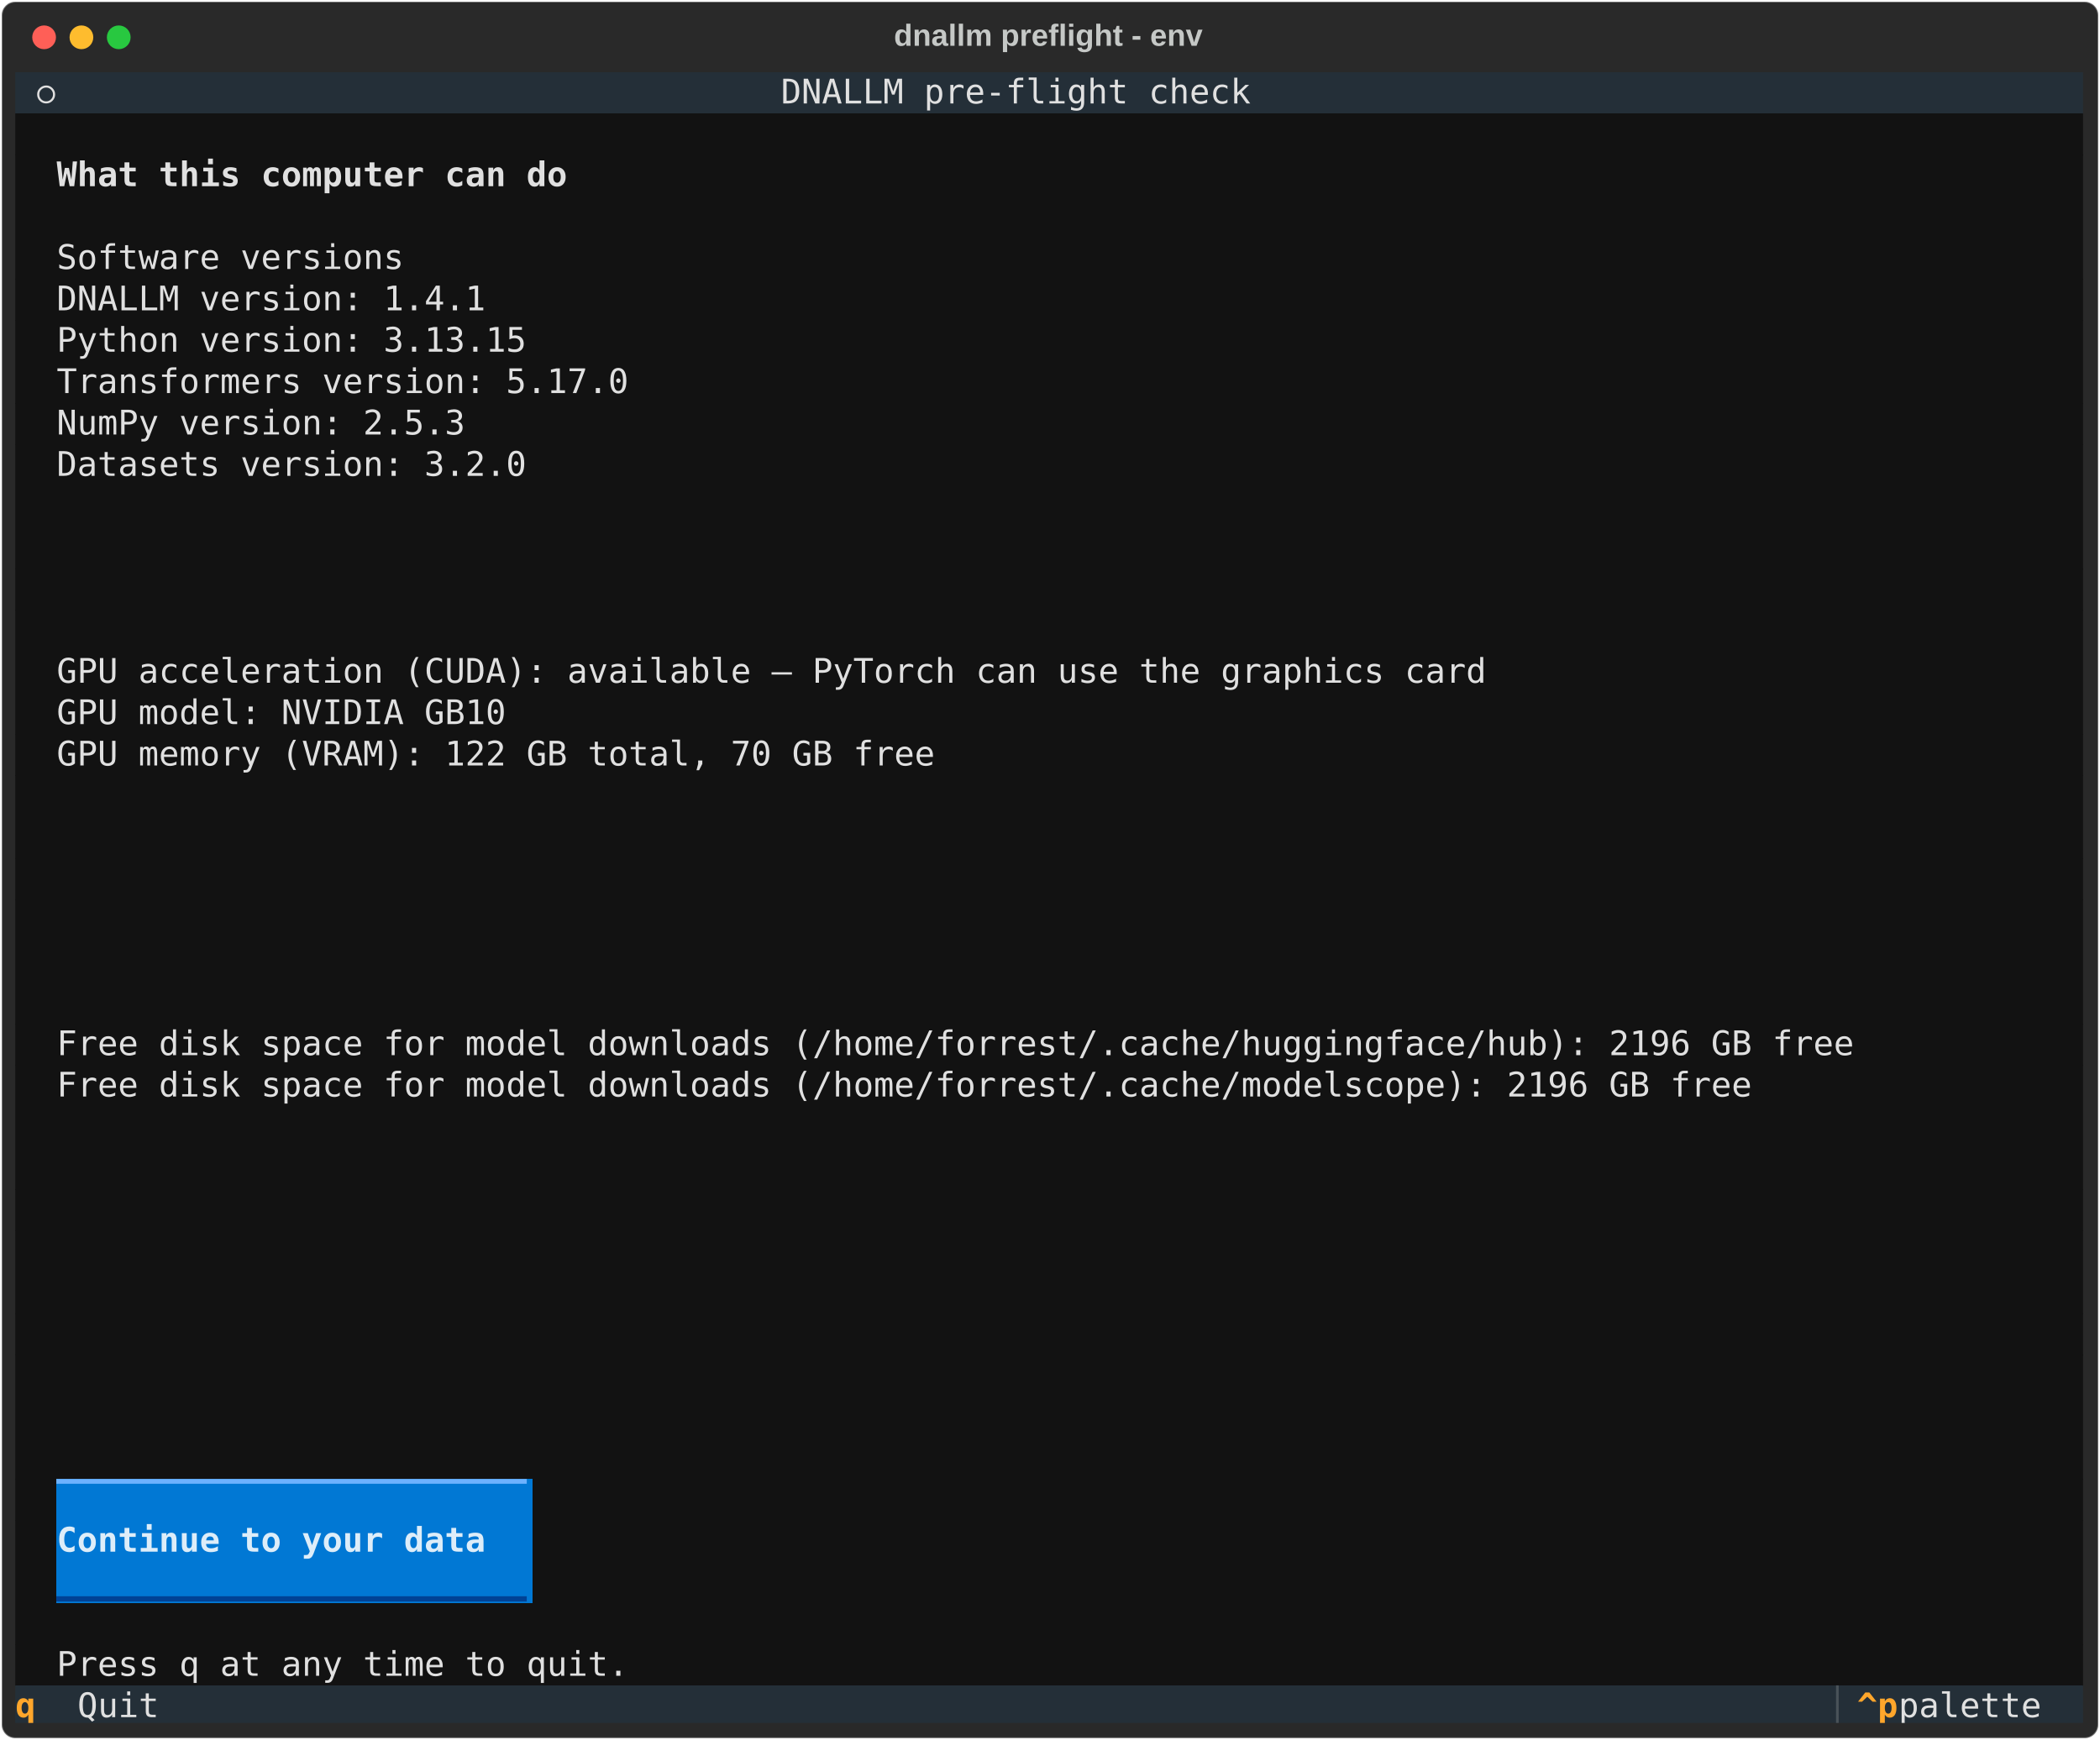
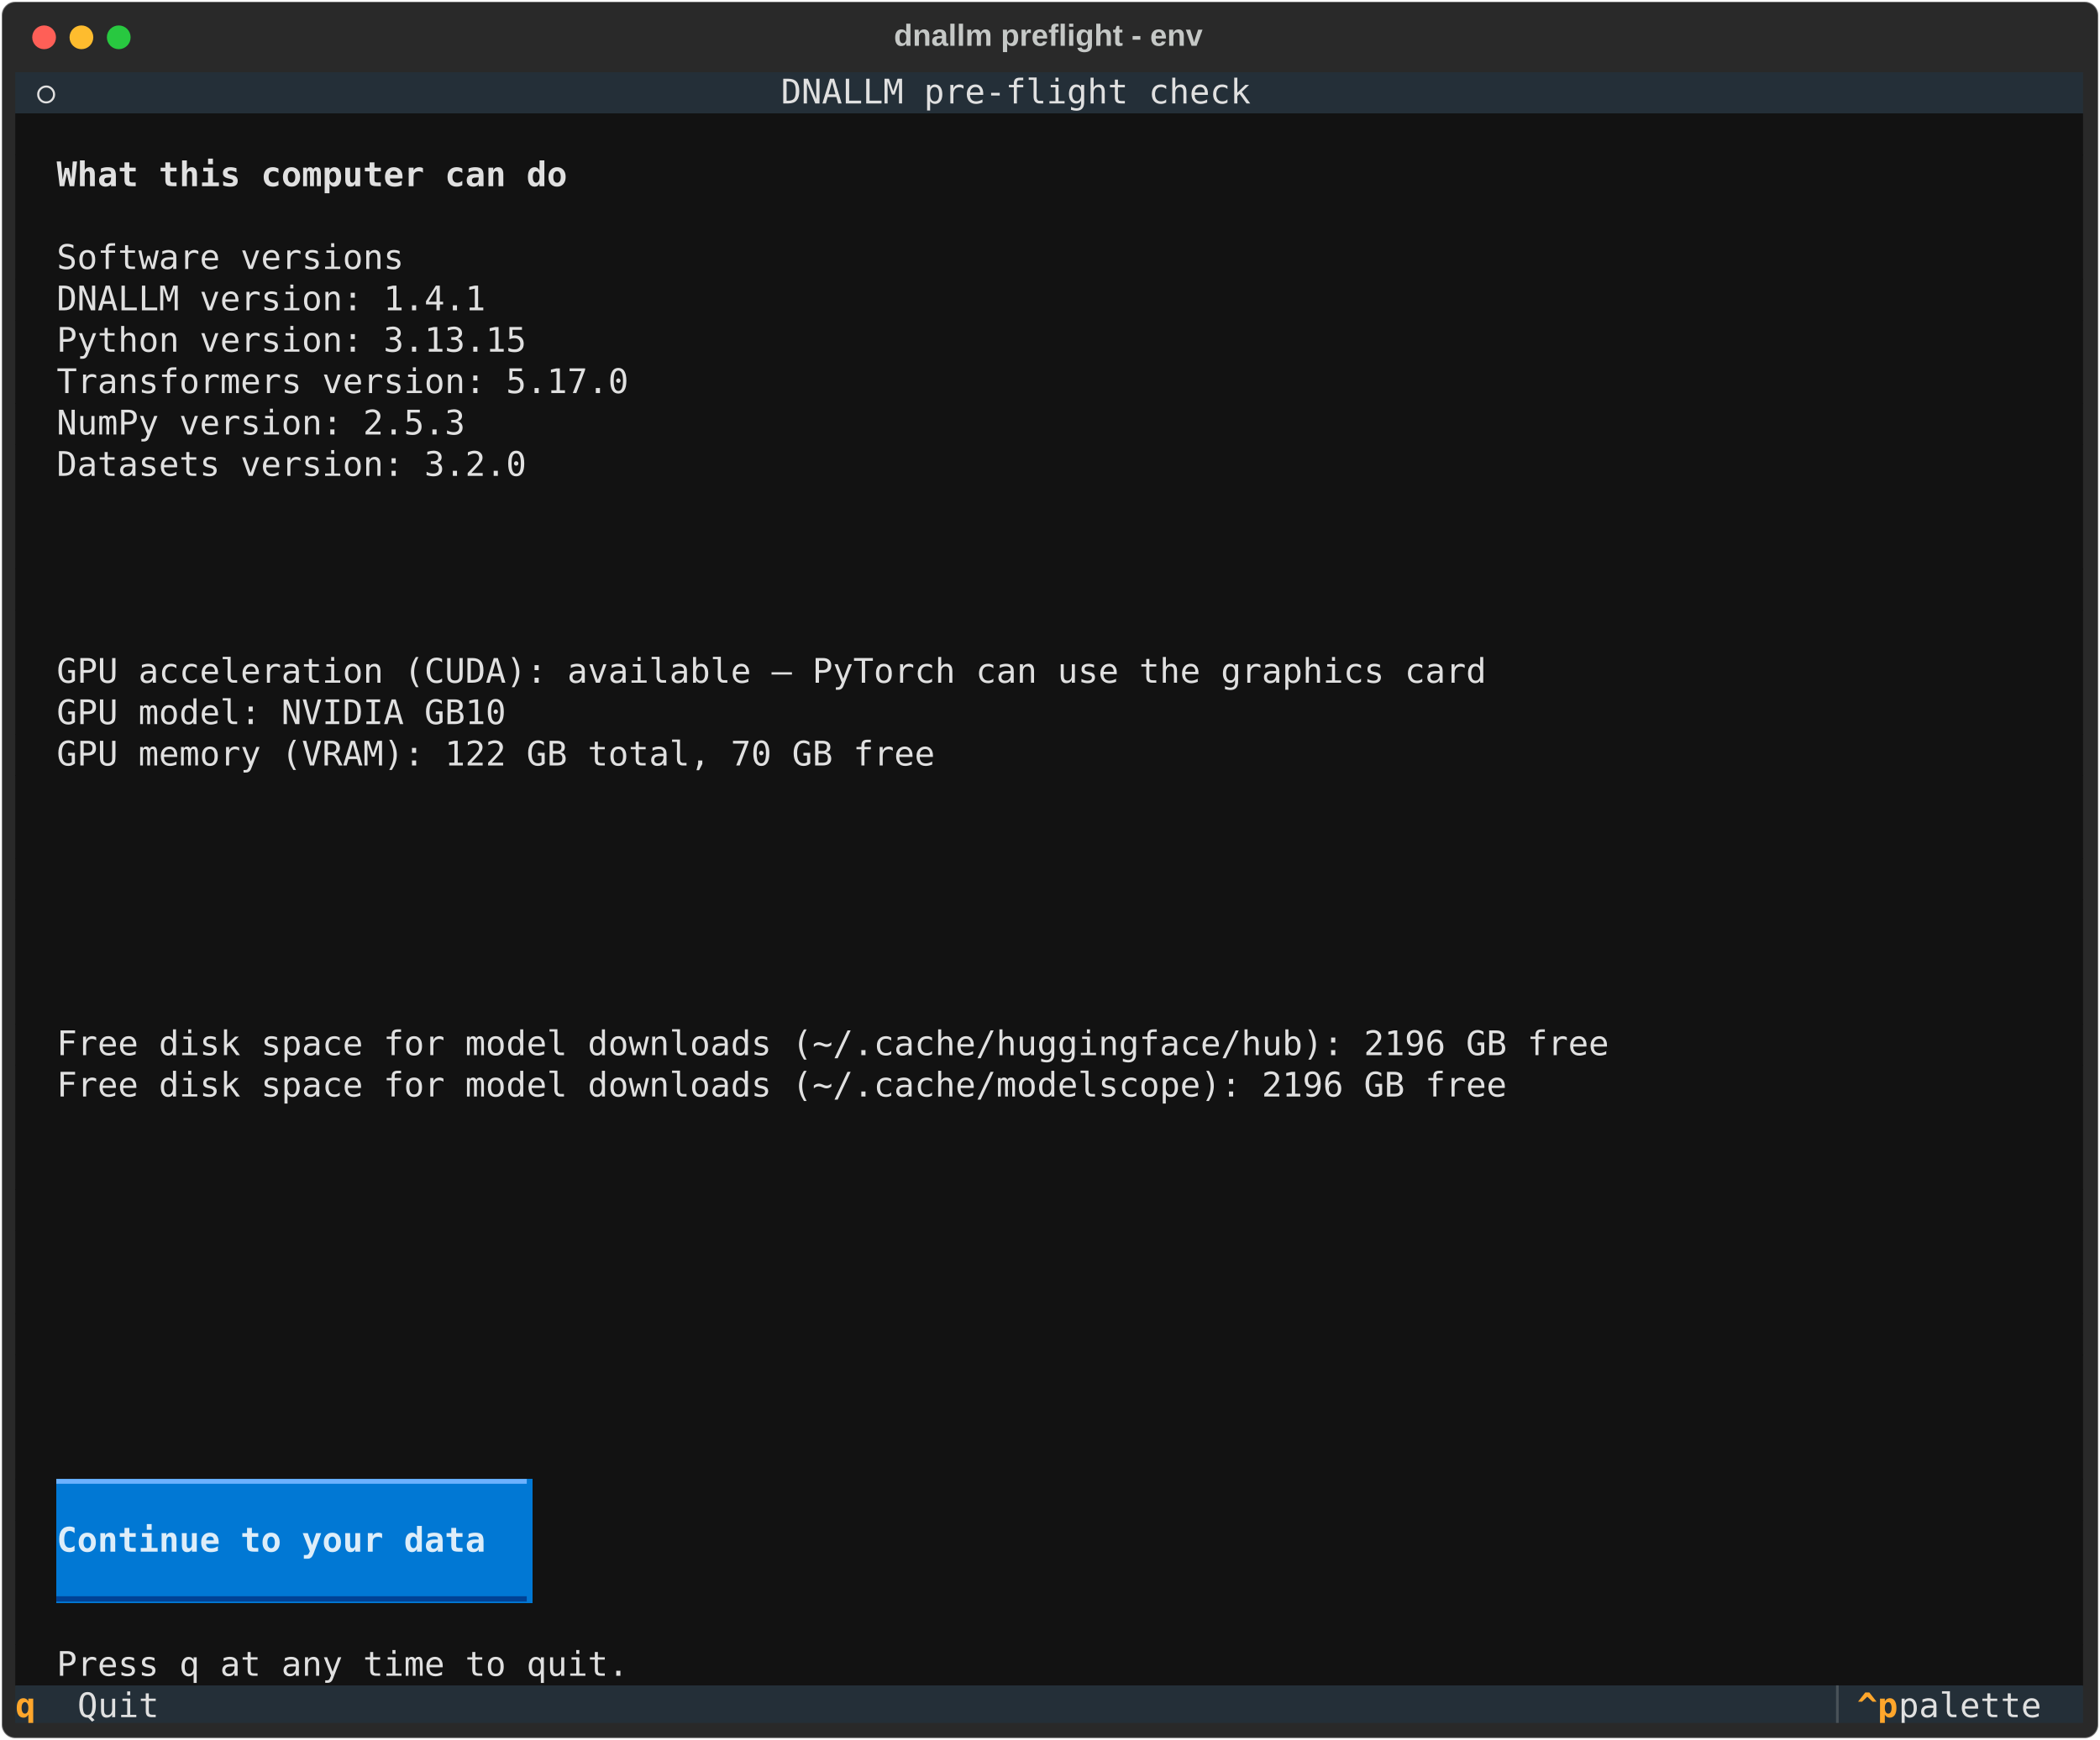
<svg xmlns="http://www.w3.org/2000/svg" class="rich-terminal" viewBox="0 0 1238 1026.0">
  <style>

    @font-face {
        font-family: "Fira Code";
        src: local("FiraCode-Regular"),
                url("https://cdnjs.cloudflare.com/ajax/libs/firacode/6.2.0/woff2/FiraCode-Regular.woff2") format("woff2"),
                url("https://cdnjs.cloudflare.com/ajax/libs/firacode/6.2.0/woff/FiraCode-Regular.woff") format("woff");
        font-style: normal;
        font-weight: 400;
    }
    @font-face {
        font-family: "Fira Code";
        src: local("FiraCode-Bold"),
                url("https://cdnjs.cloudflare.com/ajax/libs/firacode/6.2.0/woff2/FiraCode-Bold.woff2") format("woff2"),
                url("https://cdnjs.cloudflare.com/ajax/libs/firacode/6.2.0/woff/FiraCode-Bold.woff") format("woff");
        font-style: bold;
        font-weight: 700;
    }

    .terminal-1265264330-matrix {
        font-family: Fira Code, monospace;
        font-size: 20px;
        line-height: 24.4px;
        font-variant-east-asian: full-width;
    }

    .terminal-1265264330-title {
        font-size: 18px;
        font-weight: bold;
        font-family: arial;
    }

    .terminal-1265264330-r1 { fill: #c5c8c6 }
.terminal-1265264330-r2 { fill: #e0e0e0 }
.terminal-1265264330-r3 { fill: #e0e0e0;font-weight: bold }
.terminal-1265264330-r4 { fill: #6db2ff }
.terminal-1265264330-r5 { fill: #ddedf9;font-weight: bold }
.terminal-1265264330-r6 { fill: #004295 }
.terminal-1265264330-r7 { fill: #ffa62b;font-weight: bold }
.terminal-1265264330-r8 { fill: #495259 }
    </style>
  <defs>
    <clipPath id="terminal-1265264330-clip-terminal">
      <rect x="0" y="0" width="1219.0" height="975.0" />
    </clipPath>
    <clipPath id="terminal-1265264330-line-0">
      <rect x="0" y="1.5" width="1220" height="24.65" />
    </clipPath>
    <clipPath id="terminal-1265264330-line-1">
      <rect x="0" y="25.9" width="1220" height="24.65" />
    </clipPath>
    <clipPath id="terminal-1265264330-line-2">
      <rect x="0" y="50.3" width="1220" height="24.65" />
    </clipPath>
    <clipPath id="terminal-1265264330-line-3">
      <rect x="0" y="74.7" width="1220" height="24.65" />
    </clipPath>
    <clipPath id="terminal-1265264330-line-4">
      <rect x="0" y="99.1" width="1220" height="24.65" />
    </clipPath>
    <clipPath id="terminal-1265264330-line-5">
      <rect x="0" y="123.5" width="1220" height="24.65" />
    </clipPath>
    <clipPath id="terminal-1265264330-line-6">
      <rect x="0" y="147.9" width="1220" height="24.65" />
    </clipPath>
    <clipPath id="terminal-1265264330-line-7">
      <rect x="0" y="172.3" width="1220" height="24.65" />
    </clipPath>
    <clipPath id="terminal-1265264330-line-8">
      <rect x="0" y="196.7" width="1220" height="24.65" />
    </clipPath>
    <clipPath id="terminal-1265264330-line-9">
      <rect x="0" y="221.1" width="1220" height="24.65" />
    </clipPath>
    <clipPath id="terminal-1265264330-line-10">
      <rect x="0" y="245.5" width="1220" height="24.65" />
    </clipPath>
    <clipPath id="terminal-1265264330-line-11">
      <rect x="0" y="269.9" width="1220" height="24.65" />
    </clipPath>
    <clipPath id="terminal-1265264330-line-12">
      <rect x="0" y="294.3" width="1220" height="24.65" />
    </clipPath>
    <clipPath id="terminal-1265264330-line-13">
      <rect x="0" y="318.7" width="1220" height="24.65" />
    </clipPath>
    <clipPath id="terminal-1265264330-line-14">
      <rect x="0" y="343.1" width="1220" height="24.65" />
    </clipPath>
    <clipPath id="terminal-1265264330-line-15">
      <rect x="0" y="367.5" width="1220" height="24.65" />
    </clipPath>
    <clipPath id="terminal-1265264330-line-16">
      <rect x="0" y="391.9" width="1220" height="24.65" />
    </clipPath>
    <clipPath id="terminal-1265264330-line-17">
      <rect x="0" y="416.3" width="1220" height="24.65" />
    </clipPath>
    <clipPath id="terminal-1265264330-line-18">
      <rect x="0" y="440.7" width="1220" height="24.65" />
    </clipPath>
    <clipPath id="terminal-1265264330-line-19">
      <rect x="0" y="465.1" width="1220" height="24.65" />
    </clipPath>
    <clipPath id="terminal-1265264330-line-20">
      <rect x="0" y="489.5" width="1220" height="24.65" />
    </clipPath>
    <clipPath id="terminal-1265264330-line-21">
      <rect x="0" y="513.9" width="1220" height="24.65" />
    </clipPath>
    <clipPath id="terminal-1265264330-line-22">
      <rect x="0" y="538.3" width="1220" height="24.65" />
    </clipPath>
    <clipPath id="terminal-1265264330-line-23">
      <rect x="0" y="562.7" width="1220" height="24.65" />
    </clipPath>
    <clipPath id="terminal-1265264330-line-24">
      <rect x="0" y="587.1" width="1220" height="24.65" />
    </clipPath>
    <clipPath id="terminal-1265264330-line-25">
      <rect x="0" y="611.5" width="1220" height="24.65" />
    </clipPath>
    <clipPath id="terminal-1265264330-line-26">
      <rect x="0" y="635.9" width="1220" height="24.65" />
    </clipPath>
    <clipPath id="terminal-1265264330-line-27">
      <rect x="0" y="660.3" width="1220" height="24.65" />
    </clipPath>
    <clipPath id="terminal-1265264330-line-28">
      <rect x="0" y="684.7" width="1220" height="24.65" />
    </clipPath>
    <clipPath id="terminal-1265264330-line-29">
      <rect x="0" y="709.1" width="1220" height="24.65" />
    </clipPath>
    <clipPath id="terminal-1265264330-line-30">
      <rect x="0" y="733.5" width="1220" height="24.65" />
    </clipPath>
    <clipPath id="terminal-1265264330-line-31">
      <rect x="0" y="757.9" width="1220" height="24.65" />
    </clipPath>
    <clipPath id="terminal-1265264330-line-32">
      <rect x="0" y="782.3" width="1220" height="24.65" />
    </clipPath>
    <clipPath id="terminal-1265264330-line-33">
      <rect x="0" y="806.7" width="1220" height="24.65" />
    </clipPath>
    <clipPath id="terminal-1265264330-line-34">
      <rect x="0" y="831.1" width="1220" height="24.65" />
    </clipPath>
    <clipPath id="terminal-1265264330-line-35">
      <rect x="0" y="855.5" width="1220" height="24.65" />
    </clipPath>
    <clipPath id="terminal-1265264330-line-36">
      <rect x="0" y="879.9" width="1220" height="24.65" />
    </clipPath>
    <clipPath id="terminal-1265264330-line-37">
      <rect x="0" y="904.3" width="1220" height="24.65" />
    </clipPath>
    <clipPath id="terminal-1265264330-line-38">
      <rect x="0" y="928.7" width="1220" height="24.65" />
    </clipPath>
  </defs>
  <rect fill="#292929" stroke="rgba(255,255,255,0.35)" stroke-width="1" x="1" y="1" width="1236" height="1024" rx="8" />
  <text class="terminal-1265264330-title" fill="#c5c8c6" text-anchor="middle" x="618" y="27">dnallm preflight - env</text>
  <g transform="translate(26,22)">
    <circle cx="0" cy="0" r="7" fill="#ff5f57" />
    <circle cx="22" cy="0" r="7" fill="#febc2e" />
    <circle cx="44" cy="0" r="7" fill="#28c840" />
  </g>
  <g transform="translate(9, 41)" clip-path="url(#terminal-1265264330-clip-terminal)">
    <rect fill="#242f38" x="0" y="1.5" width="12.2" height="24.65" shape-rendering="crispEdges" />
    <rect fill="#242f38" x="12.2" y="1.5" width="12.2" height="24.65" shape-rendering="crispEdges" />
    <rect fill="#242f38" x="24.4" y="1.5" width="61" height="24.65" shape-rendering="crispEdges" />
    <rect fill="#242f38" x="85.4" y="1.5" width="12.2" height="24.65" shape-rendering="crispEdges" />
    <rect fill="#242f38" x="97.6" y="1.5" width="353.8" height="24.65" shape-rendering="crispEdges" />
    <rect fill="#242f38" x="451.4" y="1.5" width="280.6" height="24.65" shape-rendering="crispEdges" />
    <rect fill="#242f38" x="732" y="1.5" width="366" height="24.65" shape-rendering="crispEdges" />
    <rect fill="#242f38" x="1098" y="1.5" width="12.2" height="24.65" shape-rendering="crispEdges" />
    <rect fill="#242f38" x="1110.2" y="1.5" width="0" height="24.65" shape-rendering="crispEdges" />
    <rect fill="#242f38" x="1110.2" y="1.5" width="97.6" height="24.65" shape-rendering="crispEdges" />
    <rect fill="#242f38" x="1207.8" y="1.5" width="12.2" height="24.65" shape-rendering="crispEdges" />
    <rect fill="#121212" x="0" y="25.9" width="1171.2" height="24.65" shape-rendering="crispEdges" />
    <rect fill="#121212" x="1171.2" y="25.9" width="48.8" height="24.65" shape-rendering="crispEdges" />
    <rect fill="#121212" x="0" y="50.3" width="24.4" height="24.65" shape-rendering="crispEdges" />
    <rect fill="#121212" x="24.4" y="50.3" width="305" height="24.65" shape-rendering="crispEdges" />
    <rect fill="#121212" x="329.4" y="50.3" width="817.4" height="24.65" shape-rendering="crispEdges" />
    <rect fill="#121212" x="1146.8" y="50.3" width="24.4" height="24.65" shape-rendering="crispEdges" />
    <rect fill="#121212" x="1171.2" y="50.3" width="48.8" height="24.65" shape-rendering="crispEdges" />
    <rect fill="#121212" x="0" y="74.7" width="24.4" height="24.65" shape-rendering="crispEdges" />
    <rect fill="#121212" x="24.4" y="74.7" width="1122.4" height="24.65" shape-rendering="crispEdges" />
    <rect fill="#121212" x="1146.8" y="74.7" width="24.4" height="24.65" shape-rendering="crispEdges" />
    <rect fill="#121212" x="1171.2" y="74.7" width="48.8" height="24.65" shape-rendering="crispEdges" />
    <rect fill="#121212" x="0" y="99.1" width="24.4" height="24.65" shape-rendering="crispEdges" />
    <rect fill="#121212" x="24.4" y="99.1" width="207.4" height="24.65" shape-rendering="crispEdges" />
    <rect fill="#121212" x="231.8" y="99.1" width="915" height="24.65" shape-rendering="crispEdges" />
    <rect fill="#121212" x="1146.8" y="99.1" width="24.4" height="24.65" shape-rendering="crispEdges" />
    <rect fill="#121212" x="1171.2" y="99.1" width="48.8" height="24.65" shape-rendering="crispEdges" />
    <rect fill="#121212" x="0" y="123.5" width="24.4" height="24.65" shape-rendering="crispEdges" />
    <rect fill="#121212" x="24.4" y="123.5" width="256.2" height="24.65" shape-rendering="crispEdges" />
    <rect fill="#121212" x="280.6" y="123.5" width="866.2" height="24.65" shape-rendering="crispEdges" />
    <rect fill="#121212" x="1146.8" y="123.5" width="24.4" height="24.65" shape-rendering="crispEdges" />
    <rect fill="#121212" x="1171.2" y="123.5" width="48.8" height="24.65" shape-rendering="crispEdges" />
    <rect fill="#121212" x="0" y="147.9" width="24.4" height="24.65" shape-rendering="crispEdges" />
    <rect fill="#121212" x="24.4" y="147.9" width="280.6" height="24.65" shape-rendering="crispEdges" />
    <rect fill="#121212" x="305" y="147.9" width="841.8" height="24.65" shape-rendering="crispEdges" />
    <rect fill="#121212" x="1146.8" y="147.9" width="24.4" height="24.65" shape-rendering="crispEdges" />
    <rect fill="#121212" x="1171.2" y="147.9" width="48.8" height="24.65" shape-rendering="crispEdges" />
    <rect fill="#121212" x="0" y="172.3" width="24.4" height="24.65" shape-rendering="crispEdges" />
    <rect fill="#121212" x="24.4" y="172.3" width="341.6" height="24.65" shape-rendering="crispEdges" />
    <rect fill="#121212" x="366" y="172.3" width="780.8" height="24.65" shape-rendering="crispEdges" />
    <rect fill="#121212" x="1146.8" y="172.3" width="24.4" height="24.65" shape-rendering="crispEdges" />
    <rect fill="#121212" x="1171.2" y="172.3" width="48.8" height="24.65" shape-rendering="crispEdges" />
    <rect fill="#121212" x="0" y="196.7" width="24.4" height="24.65" shape-rendering="crispEdges" />
    <rect fill="#121212" x="24.4" y="196.7" width="244" height="24.65" shape-rendering="crispEdges" />
    <rect fill="#121212" x="268.4" y="196.7" width="878.4" height="24.65" shape-rendering="crispEdges" />
    <rect fill="#121212" x="1146.8" y="196.7" width="24.4" height="24.65" shape-rendering="crispEdges" />
    <rect fill="#121212" x="1171.2" y="196.7" width="48.8" height="24.65" shape-rendering="crispEdges" />
    <rect fill="#121212" x="0" y="221.1" width="24.4" height="24.65" shape-rendering="crispEdges" />
    <rect fill="#121212" x="24.4" y="221.1" width="280.6" height="24.65" shape-rendering="crispEdges" />
    <rect fill="#121212" x="305" y="221.1" width="841.8" height="24.65" shape-rendering="crispEdges" />
    <rect fill="#121212" x="1146.8" y="221.1" width="24.4" height="24.65" shape-rendering="crispEdges" />
    <rect fill="#121212" x="1171.2" y="221.1" width="48.8" height="24.65" shape-rendering="crispEdges" />
    <rect fill="#121212" x="0" y="245.5" width="24.4" height="24.65" shape-rendering="crispEdges" />
    <rect fill="#121212" x="24.4" y="245.5" width="1122.4" height="24.65" shape-rendering="crispEdges" />
    <rect fill="#121212" x="1146.8" y="245.5" width="24.4" height="24.65" shape-rendering="crispEdges" />
    <rect fill="#121212" x="1171.2" y="245.5" width="48.8" height="24.65" shape-rendering="crispEdges" />
    <rect fill="#121212" x="0" y="269.9" width="24.4" height="24.65" shape-rendering="crispEdges" />
    <rect fill="#121212" x="24.4" y="269.9" width="1122.4" height="24.65" shape-rendering="crispEdges" />
    <rect fill="#121212" x="1146.8" y="269.9" width="24.4" height="24.65" shape-rendering="crispEdges" />
    <rect fill="#121212" x="1171.2" y="269.9" width="48.8" height="24.65" shape-rendering="crispEdges" />
    <rect fill="#121212" x="0" y="294.3" width="24.4" height="24.65" shape-rendering="crispEdges" />
    <rect fill="#121212" x="24.4" y="294.3" width="1122.4" height="24.65" shape-rendering="crispEdges" />
    <rect fill="#121212" x="1146.8" y="294.3" width="24.4" height="24.65" shape-rendering="crispEdges" />
    <rect fill="#121212" x="1171.2" y="294.3" width="48.8" height="24.65" shape-rendering="crispEdges" />
    <rect fill="#121212" x="0" y="318.7" width="24.4" height="24.65" shape-rendering="crispEdges" />
    <rect fill="#121212" x="24.4" y="318.7" width="1122.4" height="24.65" shape-rendering="crispEdges" />
    <rect fill="#121212" x="1146.8" y="318.7" width="24.4" height="24.65" shape-rendering="crispEdges" />
    <rect fill="#121212" x="1171.2" y="318.7" width="48.8" height="24.65" shape-rendering="crispEdges" />
    <rect fill="#121212" x="0" y="343.1" width="24.4" height="24.65" shape-rendering="crispEdges" />
    <rect fill="#121212" x="24.4" y="343.1" width="854" height="24.65" shape-rendering="crispEdges" />
    <rect fill="#121212" x="878.4" y="343.1" width="268.4" height="24.65" shape-rendering="crispEdges" />
    <rect fill="#121212" x="1146.8" y="343.1" width="24.4" height="24.65" shape-rendering="crispEdges" />
    <rect fill="#121212" x="1171.2" y="343.1" width="48.8" height="24.65" shape-rendering="crispEdges" />
    <rect fill="#121212" x="0" y="367.5" width="24.4" height="24.65" shape-rendering="crispEdges" />
    <rect fill="#121212" x="24.4" y="367.5" width="268.4" height="24.65" shape-rendering="crispEdges" />
    <rect fill="#121212" x="292.8" y="367.5" width="854" height="24.65" shape-rendering="crispEdges" />
    <rect fill="#121212" x="1146.8" y="367.5" width="24.4" height="24.65" shape-rendering="crispEdges" />
    <rect fill="#121212" x="1171.2" y="367.5" width="48.8" height="24.65" shape-rendering="crispEdges" />
    <rect fill="#121212" x="0" y="391.9" width="24.4" height="24.65" shape-rendering="crispEdges" />
    <rect fill="#121212" x="24.4" y="391.9" width="524.6" height="24.65" shape-rendering="crispEdges" />
    <rect fill="#121212" x="549" y="391.9" width="597.8" height="24.65" shape-rendering="crispEdges" />
    <rect fill="#121212" x="1146.8" y="391.9" width="24.4" height="24.65" shape-rendering="crispEdges" />
    <rect fill="#121212" x="1171.2" y="391.9" width="48.8" height="24.65" shape-rendering="crispEdges" />
    <rect fill="#121212" x="0" y="416.3" width="24.4" height="24.65" shape-rendering="crispEdges" />
    <rect fill="#121212" x="24.4" y="416.3" width="1122.4" height="24.65" shape-rendering="crispEdges" />
    <rect fill="#121212" x="1146.8" y="416.3" width="24.4" height="24.65" shape-rendering="crispEdges" />
    <rect fill="#121212" x="1171.2" y="416.3" width="48.8" height="24.65" shape-rendering="crispEdges" />
    <rect fill="#121212" x="0" y="440.7" width="24.4" height="24.65" shape-rendering="crispEdges" />
    <rect fill="#121212" x="24.4" y="440.7" width="1122.4" height="24.65" shape-rendering="crispEdges" />
    <rect fill="#121212" x="1146.8" y="440.7" width="24.4" height="24.65" shape-rendering="crispEdges" />
    <rect fill="#121212" x="1171.2" y="440.7" width="48.8" height="24.65" shape-rendering="crispEdges" />
    <rect fill="#121212" x="0" y="465.1" width="24.4" height="24.65" shape-rendering="crispEdges" />
    <rect fill="#121212" x="24.4" y="465.1" width="1122.4" height="24.65" shape-rendering="crispEdges" />
    <rect fill="#121212" x="1146.8" y="465.1" width="24.4" height="24.65" shape-rendering="crispEdges" />
    <rect fill="#121212" x="1171.2" y="465.1" width="48.8" height="24.65" shape-rendering="crispEdges" />
    <rect fill="#121212" x="0" y="489.5" width="24.4" height="24.65" shape-rendering="crispEdges" />
    <rect fill="#121212" x="24.4" y="489.5" width="1122.4" height="24.65" shape-rendering="crispEdges" />
    <rect fill="#121212" x="1146.8" y="489.5" width="24.4" height="24.65" shape-rendering="crispEdges" />
    <rect fill="#121212" x="1171.2" y="489.5" width="48.8" height="24.65" shape-rendering="crispEdges" />
    <rect fill="#121212" x="0" y="513.9" width="24.4" height="24.65" shape-rendering="crispEdges" />
    <rect fill="#121212" x="24.4" y="513.9" width="1122.4" height="24.65" shape-rendering="crispEdges" />
    <rect fill="#121212" x="1146.8" y="513.9" width="24.4" height="24.65" shape-rendering="crispEdges" />
    <rect fill="#121212" x="1171.2" y="513.9" width="48.8" height="24.65" shape-rendering="crispEdges" />
    <rect fill="#121212" x="0" y="538.3" width="24.4" height="24.65" shape-rendering="crispEdges" />
    <rect fill="#121212" x="24.4" y="538.3" width="1122.4" height="24.65" shape-rendering="crispEdges" />
    <rect fill="#121212" x="1146.8" y="538.3" width="24.4" height="24.65" shape-rendering="crispEdges" />
    <rect fill="#121212" x="1171.2" y="538.3" width="48.8" height="24.65" shape-rendering="crispEdges" />
    <rect fill="#121212" x="0" y="562.7" width="24.4" height="24.65" shape-rendering="crispEdges" />
    <rect fill="#121212" x="24.4" y="562.7" width="1073.6" height="24.65" shape-rendering="crispEdges" />
    <rect fill="#121212" x="1098" y="562.7" width="48.8" height="24.65" shape-rendering="crispEdges" />
    <rect fill="#121212" x="1146.8" y="562.7" width="24.4" height="24.65" shape-rendering="crispEdges" />
    <rect fill="#121212" x="1171.2" y="562.7" width="48.8" height="24.65" shape-rendering="crispEdges" />
    <rect fill="#121212" x="0" y="587.1" width="24.4" height="24.65" shape-rendering="crispEdges" />
    <rect fill="#121212" x="24.4" y="587.1" width="1012.6" height="24.65" shape-rendering="crispEdges" />
    <rect fill="#121212" x="1037" y="587.1" width="109.8" height="24.65" shape-rendering="crispEdges" />
    <rect fill="#121212" x="1146.8" y="587.1" width="24.4" height="24.65" shape-rendering="crispEdges" />
    <rect fill="#121212" x="1171.2" y="587.1" width="48.8" height="24.65" shape-rendering="crispEdges" />
    <rect fill="#121212" x="0" y="611.5" width="24.4" height="24.65" shape-rendering="crispEdges" />
    <rect fill="#121212" x="24.4" y="611.5" width="1122.4" height="24.65" shape-rendering="crispEdges" />
    <rect fill="#121212" x="1146.8" y="611.5" width="24.4" height="24.65" shape-rendering="crispEdges" />
    <rect fill="#121212" x="1171.2" y="611.5" width="48.8" height="24.65" shape-rendering="crispEdges" />
    <rect fill="#121212" x="0" y="635.9" width="24.4" height="24.65" shape-rendering="crispEdges" />
    <rect fill="#121212" x="24.4" y="635.9" width="1122.4" height="24.65" shape-rendering="crispEdges" />
    <rect fill="#121212" x="1146.8" y="635.9" width="24.4" height="24.65" shape-rendering="crispEdges" />
    <rect fill="#121212" x="1171.2" y="635.9" width="48.8" height="24.65" shape-rendering="crispEdges" />
    <rect fill="#121212" x="0" y="660.3" width="24.4" height="24.65" shape-rendering="crispEdges" />
    <rect fill="#121212" x="24.4" y="660.3" width="1122.4" height="24.65" shape-rendering="crispEdges" />
    <rect fill="#121212" x="1146.8" y="660.3" width="24.4" height="24.65" shape-rendering="crispEdges" />
    <rect fill="#121212" x="1171.2" y="660.3" width="48.8" height="24.65" shape-rendering="crispEdges" />
    <rect fill="#121212" x="0" y="684.7" width="24.4" height="24.65" shape-rendering="crispEdges" />
    <rect fill="#121212" x="24.4" y="684.7" width="1122.4" height="24.65" shape-rendering="crispEdges" />
    <rect fill="#121212" x="1146.8" y="684.7" width="24.4" height="24.65" shape-rendering="crispEdges" />
    <rect fill="#121212" x="1171.2" y="684.7" width="48.8" height="24.65" shape-rendering="crispEdges" />
    <rect fill="#121212" x="0" y="709.1" width="24.4" height="24.65" shape-rendering="crispEdges" />
    <rect fill="#121212" x="24.4" y="709.1" width="1122.4" height="24.65" shape-rendering="crispEdges" />
    <rect fill="#121212" x="1146.8" y="709.1" width="24.4" height="24.65" shape-rendering="crispEdges" />
    <rect fill="#121212" x="1171.2" y="709.1" width="48.8" height="24.65" shape-rendering="crispEdges" />
    <rect fill="#121212" x="0" y="733.5" width="24.4" height="24.65" shape-rendering="crispEdges" />
    <rect fill="#121212" x="24.4" y="733.5" width="1122.4" height="24.65" shape-rendering="crispEdges" />
    <rect fill="#121212" x="1146.8" y="733.5" width="24.4" height="24.65" shape-rendering="crispEdges" />
    <rect fill="#121212" x="1171.2" y="733.5" width="48.8" height="24.65" shape-rendering="crispEdges" />
    <rect fill="#121212" x="0" y="757.9" width="24.4" height="24.65" shape-rendering="crispEdges" />
    <rect fill="#121212" x="24.4" y="757.9" width="1122.4" height="24.65" shape-rendering="crispEdges" />
    <rect fill="#121212" x="1146.8" y="757.9" width="24.4" height="24.65" shape-rendering="crispEdges" />
    <rect fill="#121212" x="1171.2" y="757.9" width="48.8" height="24.65" shape-rendering="crispEdges" />
    <rect fill="#121212" x="0" y="782.3" width="1171.2" height="24.65" shape-rendering="crispEdges" />
    <rect fill="#121212" x="1171.2" y="782.3" width="48.8" height="24.65" shape-rendering="crispEdges" />
    <rect fill="#121212" x="0" y="806.7" width="1220" height="24.65" shape-rendering="crispEdges" />
    <rect fill="#121212" x="0" y="831.1" width="24.4" height="24.65" shape-rendering="crispEdges" />
    <rect fill="#0178d4" x="24.4" y="831.1" width="280.6" height="24.65" shape-rendering="crispEdges" />
    <rect fill="#121212" x="305" y="831.1" width="915" height="24.65" shape-rendering="crispEdges" />
    <rect fill="#121212" x="0" y="855.5" width="24.4" height="24.65" shape-rendering="crispEdges" />
    <rect fill="#0178d4" x="24.4" y="855.5" width="280.6" height="24.65" shape-rendering="crispEdges" />
    <rect fill="#121212" x="305" y="855.5" width="915" height="24.65" shape-rendering="crispEdges" />
    <rect fill="#121212" x="0" y="879.9" width="24.4" height="24.65" shape-rendering="crispEdges" />
    <rect fill="#0178d4" x="24.4" y="879.9" width="280.6" height="24.65" shape-rendering="crispEdges" />
    <rect fill="#121212" x="305" y="879.9" width="915" height="24.65" shape-rendering="crispEdges" />
    <rect fill="#121212" x="0" y="904.3" width="1220" height="24.65" shape-rendering="crispEdges" />
    <rect fill="#121212" x="0" y="928.7" width="24.4" height="24.65" shape-rendering="crispEdges" />
    <rect fill="#121212" x="24.4" y="928.7" width="341.6" height="24.65" shape-rendering="crispEdges" />
    <rect fill="#121212" x="366" y="928.7" width="829.6" height="24.65" shape-rendering="crispEdges" />
    <rect fill="#121212" x="1195.6" y="928.7" width="24.4" height="24.65" shape-rendering="crispEdges" />
    <rect fill="#242f38" x="0" y="953.1" width="36.6" height="24.65" shape-rendering="crispEdges" />
    <rect fill="#242f38" x="36.6" y="953.1" width="61" height="24.65" shape-rendering="crispEdges" />
    <rect fill="#242f38" x="97.6" y="953.1" width="976" height="24.65" shape-rendering="crispEdges" />
    <rect fill="#242f38" x="1073.6" y="953.1" width="12.2" height="24.65" shape-rendering="crispEdges" />
    <rect fill="#242f38" x="1085.8" y="953.1" width="24.4" height="24.65" shape-rendering="crispEdges" />
    <rect fill="#242f38" x="1110.2" y="953.1" width="97.6" height="24.65" shape-rendering="crispEdges" />
    <rect fill="#242f38" x="1207.8" y="953.1" width="12.2" height="24.65" shape-rendering="crispEdges" />
    <g class="terminal-1265264330-matrix">
      <text class="terminal-1265264330-r2" x="12.2" y="20" textLength="12.2" clip-path="url(#terminal-1265264330-line-0)">⭘</text>
      <text class="terminal-1265264330-r2" x="451.4" y="20" textLength="280.6" clip-path="url(#terminal-1265264330-line-0)">DNALLM pre-flight check</text>
      <text class="terminal-1265264330-r1" x="1220" y="20" textLength="12.2" clip-path="url(#terminal-1265264330-line-0)">
</text>
      <text class="terminal-1265264330-r1" x="1220" y="44.4" textLength="12.2" clip-path="url(#terminal-1265264330-line-1)">
</text>
      <text class="terminal-1265264330-r3" x="24.4" y="68.8" textLength="305" clip-path="url(#terminal-1265264330-line-2)">What this computer can do</text>
      <text class="terminal-1265264330-r1" x="1220" y="68.8" textLength="12.2" clip-path="url(#terminal-1265264330-line-2)">
</text>
      <text class="terminal-1265264330-r1" x="1220" y="93.2" textLength="12.2" clip-path="url(#terminal-1265264330-line-3)">
</text>
      <text class="terminal-1265264330-r2" x="24.4" y="117.6" textLength="207.4" clip-path="url(#terminal-1265264330-line-4)">Software versions</text>
      <text class="terminal-1265264330-r1" x="1220" y="117.6" textLength="12.2" clip-path="url(#terminal-1265264330-line-4)">
</text>
      <text class="terminal-1265264330-r2" x="24.4" y="142" textLength="256.2" clip-path="url(#terminal-1265264330-line-5)">DNALLM version: 1.4.1</text>
      <text class="terminal-1265264330-r1" x="1220" y="142" textLength="12.2" clip-path="url(#terminal-1265264330-line-5)">
</text>
      <text class="terminal-1265264330-r2" x="24.4" y="166.4" textLength="280.6" clip-path="url(#terminal-1265264330-line-6)">Python version: 3.13.15</text>
      <text class="terminal-1265264330-r1" x="1220" y="166.4" textLength="12.2" clip-path="url(#terminal-1265264330-line-6)">
</text>
      <text class="terminal-1265264330-r2" x="24.4" y="190.8" textLength="341.6" clip-path="url(#terminal-1265264330-line-7)">Transformers version: 5.17.0</text>
      <text class="terminal-1265264330-r1" x="1220" y="190.8" textLength="12.2" clip-path="url(#terminal-1265264330-line-7)">
</text>
      <text class="terminal-1265264330-r2" x="24.4" y="215.2" textLength="244" clip-path="url(#terminal-1265264330-line-8)">NumPy version: 2.5.3</text>
      <text class="terminal-1265264330-r1" x="1220" y="215.2" textLength="12.2" clip-path="url(#terminal-1265264330-line-8)">
</text>
      <text class="terminal-1265264330-r2" x="24.4" y="239.6" textLength="280.6" clip-path="url(#terminal-1265264330-line-9)">Datasets version: 3.2.0</text>
      <text class="terminal-1265264330-r1" x="1220" y="239.6" textLength="12.2" clip-path="url(#terminal-1265264330-line-9)">
</text>
      <text class="terminal-1265264330-r1" x="1220" y="264" textLength="12.2" clip-path="url(#terminal-1265264330-line-10)">
</text>
      <text class="terminal-1265264330-r1" x="1220" y="288.4" textLength="12.2" clip-path="url(#terminal-1265264330-line-11)">
</text>
      <text class="terminal-1265264330-r1" x="1220" y="312.8" textLength="12.2" clip-path="url(#terminal-1265264330-line-12)">
</text>
      <text class="terminal-1265264330-r1" x="1220" y="337.2" textLength="12.2" clip-path="url(#terminal-1265264330-line-13)">
</text>
      <text class="terminal-1265264330-r2" x="24.4" y="361.6" textLength="854" clip-path="url(#terminal-1265264330-line-14)">GPU acceleration (CUDA): available — PyTorch can use the graphics card</text>
      <text class="terminal-1265264330-r1" x="1220" y="361.6" textLength="12.2" clip-path="url(#terminal-1265264330-line-14)">
</text>
      <text class="terminal-1265264330-r2" x="24.4" y="386" textLength="268.4" clip-path="url(#terminal-1265264330-line-15)">GPU model: NVIDIA GB10</text>
      <text class="terminal-1265264330-r1" x="1220" y="386" textLength="12.2" clip-path="url(#terminal-1265264330-line-15)">
</text>
      <text class="terminal-1265264330-r2" x="24.4" y="410.4" textLength="524.6" clip-path="url(#terminal-1265264330-line-16)">GPU memory (VRAM): 122 GB total, 70 GB free</text>
      <text class="terminal-1265264330-r1" x="1220" y="410.4" textLength="12.2" clip-path="url(#terminal-1265264330-line-16)">
</text>
      <text class="terminal-1265264330-r1" x="1220" y="434.8" textLength="12.2" clip-path="url(#terminal-1265264330-line-17)">
</text>
      <text class="terminal-1265264330-r1" x="1220" y="459.2" textLength="12.2" clip-path="url(#terminal-1265264330-line-18)">
</text>
      <text class="terminal-1265264330-r1" x="1220" y="483.6" textLength="12.2" clip-path="url(#terminal-1265264330-line-19)">
</text>
      <text class="terminal-1265264330-r1" x="1220" y="508" textLength="12.2" clip-path="url(#terminal-1265264330-line-20)">
</text>
      <text class="terminal-1265264330-r1" x="1220" y="532.4" textLength="12.2" clip-path="url(#terminal-1265264330-line-21)">
</text>
      <text class="terminal-1265264330-r1" x="1220" y="556.8" textLength="12.2" clip-path="url(#terminal-1265264330-line-22)">
</text>
-       <text class="terminal-1265264330-r2" x="24.4" y="581.2" textLength="1073.6" clip-path="url(#terminal-1265264330-line-23)">Free disk space for model downloads (/home/forrest/.cache/huggingface/hub): 2196 GB free</text>
+       <text class="terminal-1265264330-r2" x="24.4" y="581.2" textLength="1073.6" clip-path="url(#terminal-1265264330-line-23)">Free disk space for model downloads (~/.cache/huggingface/hub): 2196 GB free</text>
      <text class="terminal-1265264330-r1" x="1220" y="581.2" textLength="12.2" clip-path="url(#terminal-1265264330-line-23)">
</text>
-       <text class="terminal-1265264330-r2" x="24.4" y="605.6" textLength="1012.6" clip-path="url(#terminal-1265264330-line-24)">Free disk space for model downloads (/home/forrest/.cache/modelscope): 2196 GB free</text>
+       <text class="terminal-1265264330-r2" x="24.4" y="605.6" textLength="1012.6" clip-path="url(#terminal-1265264330-line-24)">Free disk space for model downloads (~/.cache/modelscope): 2196 GB free</text>
      <text class="terminal-1265264330-r1" x="1220" y="605.6" textLength="12.2" clip-path="url(#terminal-1265264330-line-24)">
</text>
      <text class="terminal-1265264330-r1" x="1220" y="630" textLength="12.2" clip-path="url(#terminal-1265264330-line-25)">
</text>
      <text class="terminal-1265264330-r1" x="1220" y="654.4" textLength="12.2" clip-path="url(#terminal-1265264330-line-26)">
</text>
      <text class="terminal-1265264330-r1" x="1220" y="678.8" textLength="12.2" clip-path="url(#terminal-1265264330-line-27)">
</text>
      <text class="terminal-1265264330-r1" x="1220" y="703.2" textLength="12.2" clip-path="url(#terminal-1265264330-line-28)">
</text>
      <text class="terminal-1265264330-r1" x="1220" y="727.6" textLength="12.2" clip-path="url(#terminal-1265264330-line-29)">
</text>
      <text class="terminal-1265264330-r1" x="1220" y="752" textLength="12.2" clip-path="url(#terminal-1265264330-line-30)">
</text>
      <text class="terminal-1265264330-r1" x="1220" y="776.4" textLength="12.2" clip-path="url(#terminal-1265264330-line-31)">
</text>
      <text class="terminal-1265264330-r1" x="1220" y="800.8" textLength="12.2" clip-path="url(#terminal-1265264330-line-32)">
</text>
      <text class="terminal-1265264330-r1" x="1220" y="825.2" textLength="12.2" clip-path="url(#terminal-1265264330-line-33)">
</text>
      <text class="terminal-1265264330-r4" x="24.4" y="849.6" textLength="280.6" clip-path="url(#terminal-1265264330-line-34)">▔▔▔▔▔▔▔▔▔▔▔▔▔▔▔▔▔▔▔▔▔▔▔</text>
      <text class="terminal-1265264330-r1" x="1220" y="849.6" textLength="12.2" clip-path="url(#terminal-1265264330-line-34)">
</text>
      <text class="terminal-1265264330-r5" x="24.4" y="874" textLength="280.6" clip-path="url(#terminal-1265264330-line-35)"> Continue to your data </text>
      <text class="terminal-1265264330-r1" x="1220" y="874" textLength="12.2" clip-path="url(#terminal-1265264330-line-35)">
</text>
      <text class="terminal-1265264330-r6" x="24.4" y="898.4" textLength="280.6" clip-path="url(#terminal-1265264330-line-36)">▁▁▁▁▁▁▁▁▁▁▁▁▁▁▁▁▁▁▁▁▁▁▁</text>
      <text class="terminal-1265264330-r1" x="1220" y="898.4" textLength="12.2" clip-path="url(#terminal-1265264330-line-36)">
</text>
      <text class="terminal-1265264330-r1" x="1220" y="922.8" textLength="12.2" clip-path="url(#terminal-1265264330-line-37)">
</text>
      <text class="terminal-1265264330-r2" x="24.4" y="947.2" textLength="341.6" clip-path="url(#terminal-1265264330-line-38)">Press q at any time to quit.</text>
      <text class="terminal-1265264330-r1" x="1220" y="947.2" textLength="12.2" clip-path="url(#terminal-1265264330-line-38)">
</text>
      <text class="terminal-1265264330-r7" x="0" y="971.6" textLength="36.6" clip-path="url(#terminal-1265264330-line-39)"> q </text>
      <text class="terminal-1265264330-r2" x="36.6" y="971.6" textLength="61" clip-path="url(#terminal-1265264330-line-39)">Quit </text>
      <text class="terminal-1265264330-r8" x="1073.6" y="971.6" textLength="12.2" clip-path="url(#terminal-1265264330-line-39)">▏</text>
      <text class="terminal-1265264330-r7" x="1085.8" y="971.6" textLength="24.4" clip-path="url(#terminal-1265264330-line-39)">^p</text>
      <text class="terminal-1265264330-r2" x="1110.2" y="971.6" textLength="97.6" clip-path="url(#terminal-1265264330-line-39)"> palette</text>
    </g>
  </g>
</svg>
